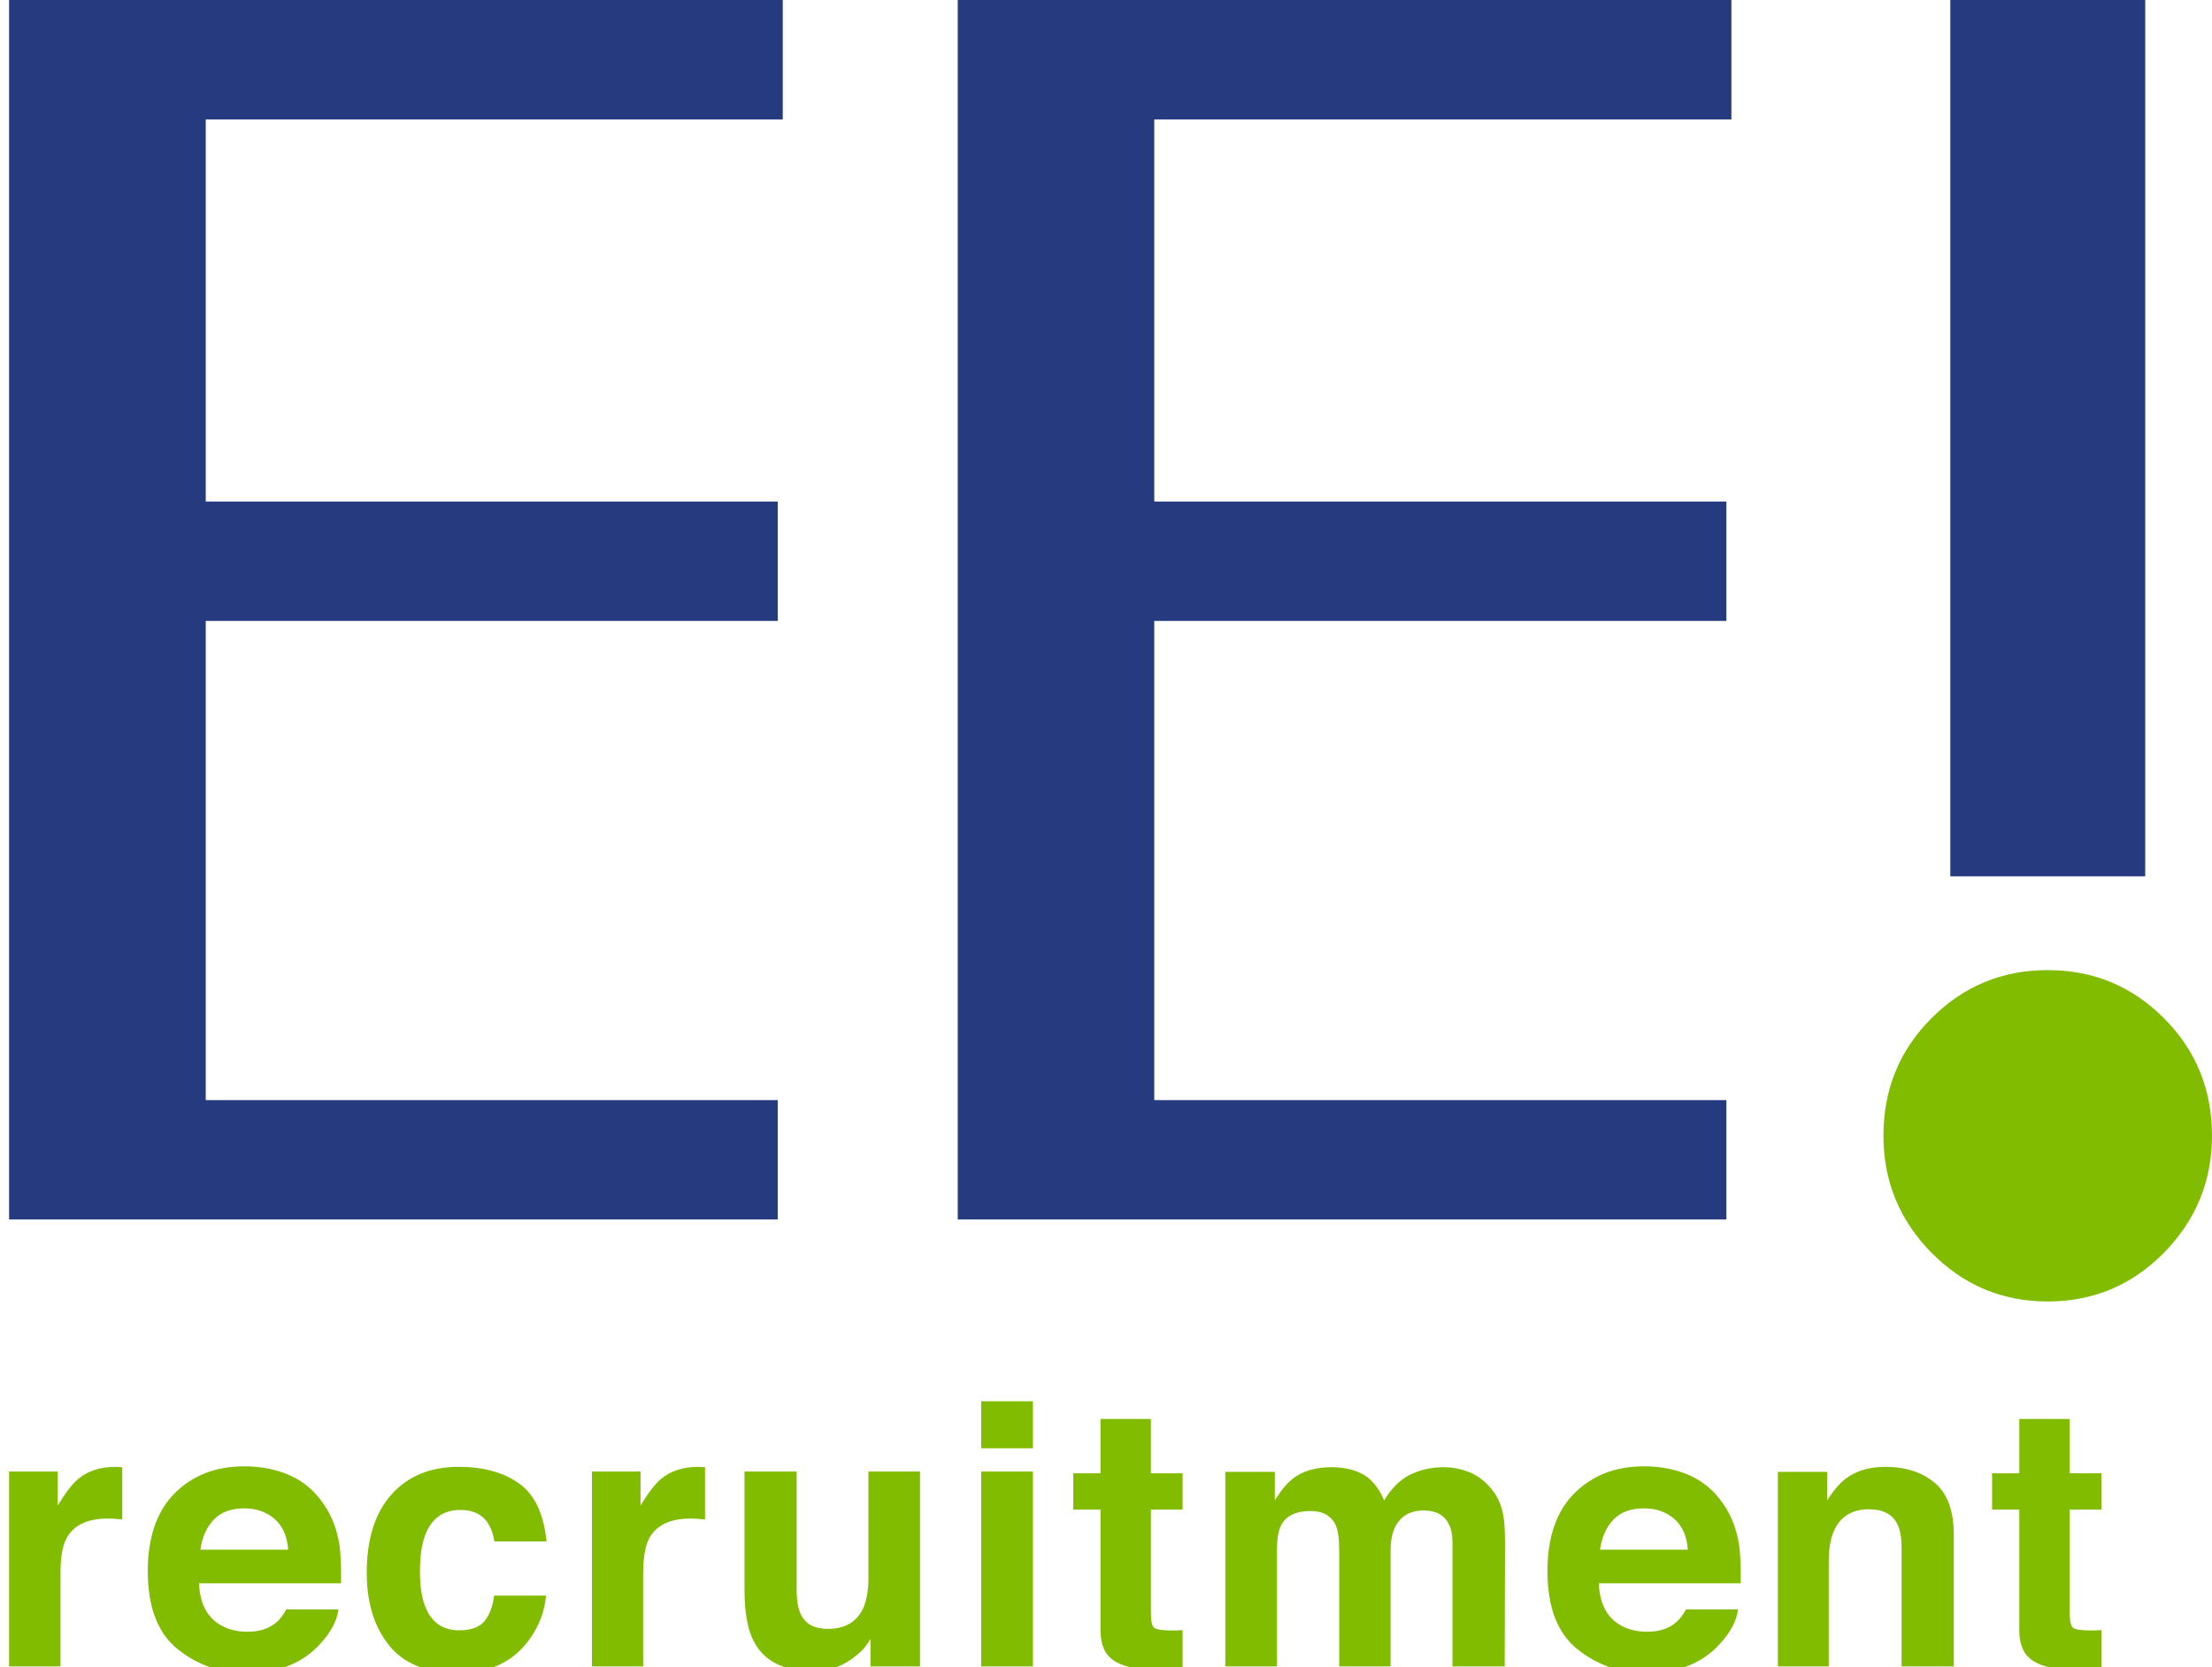
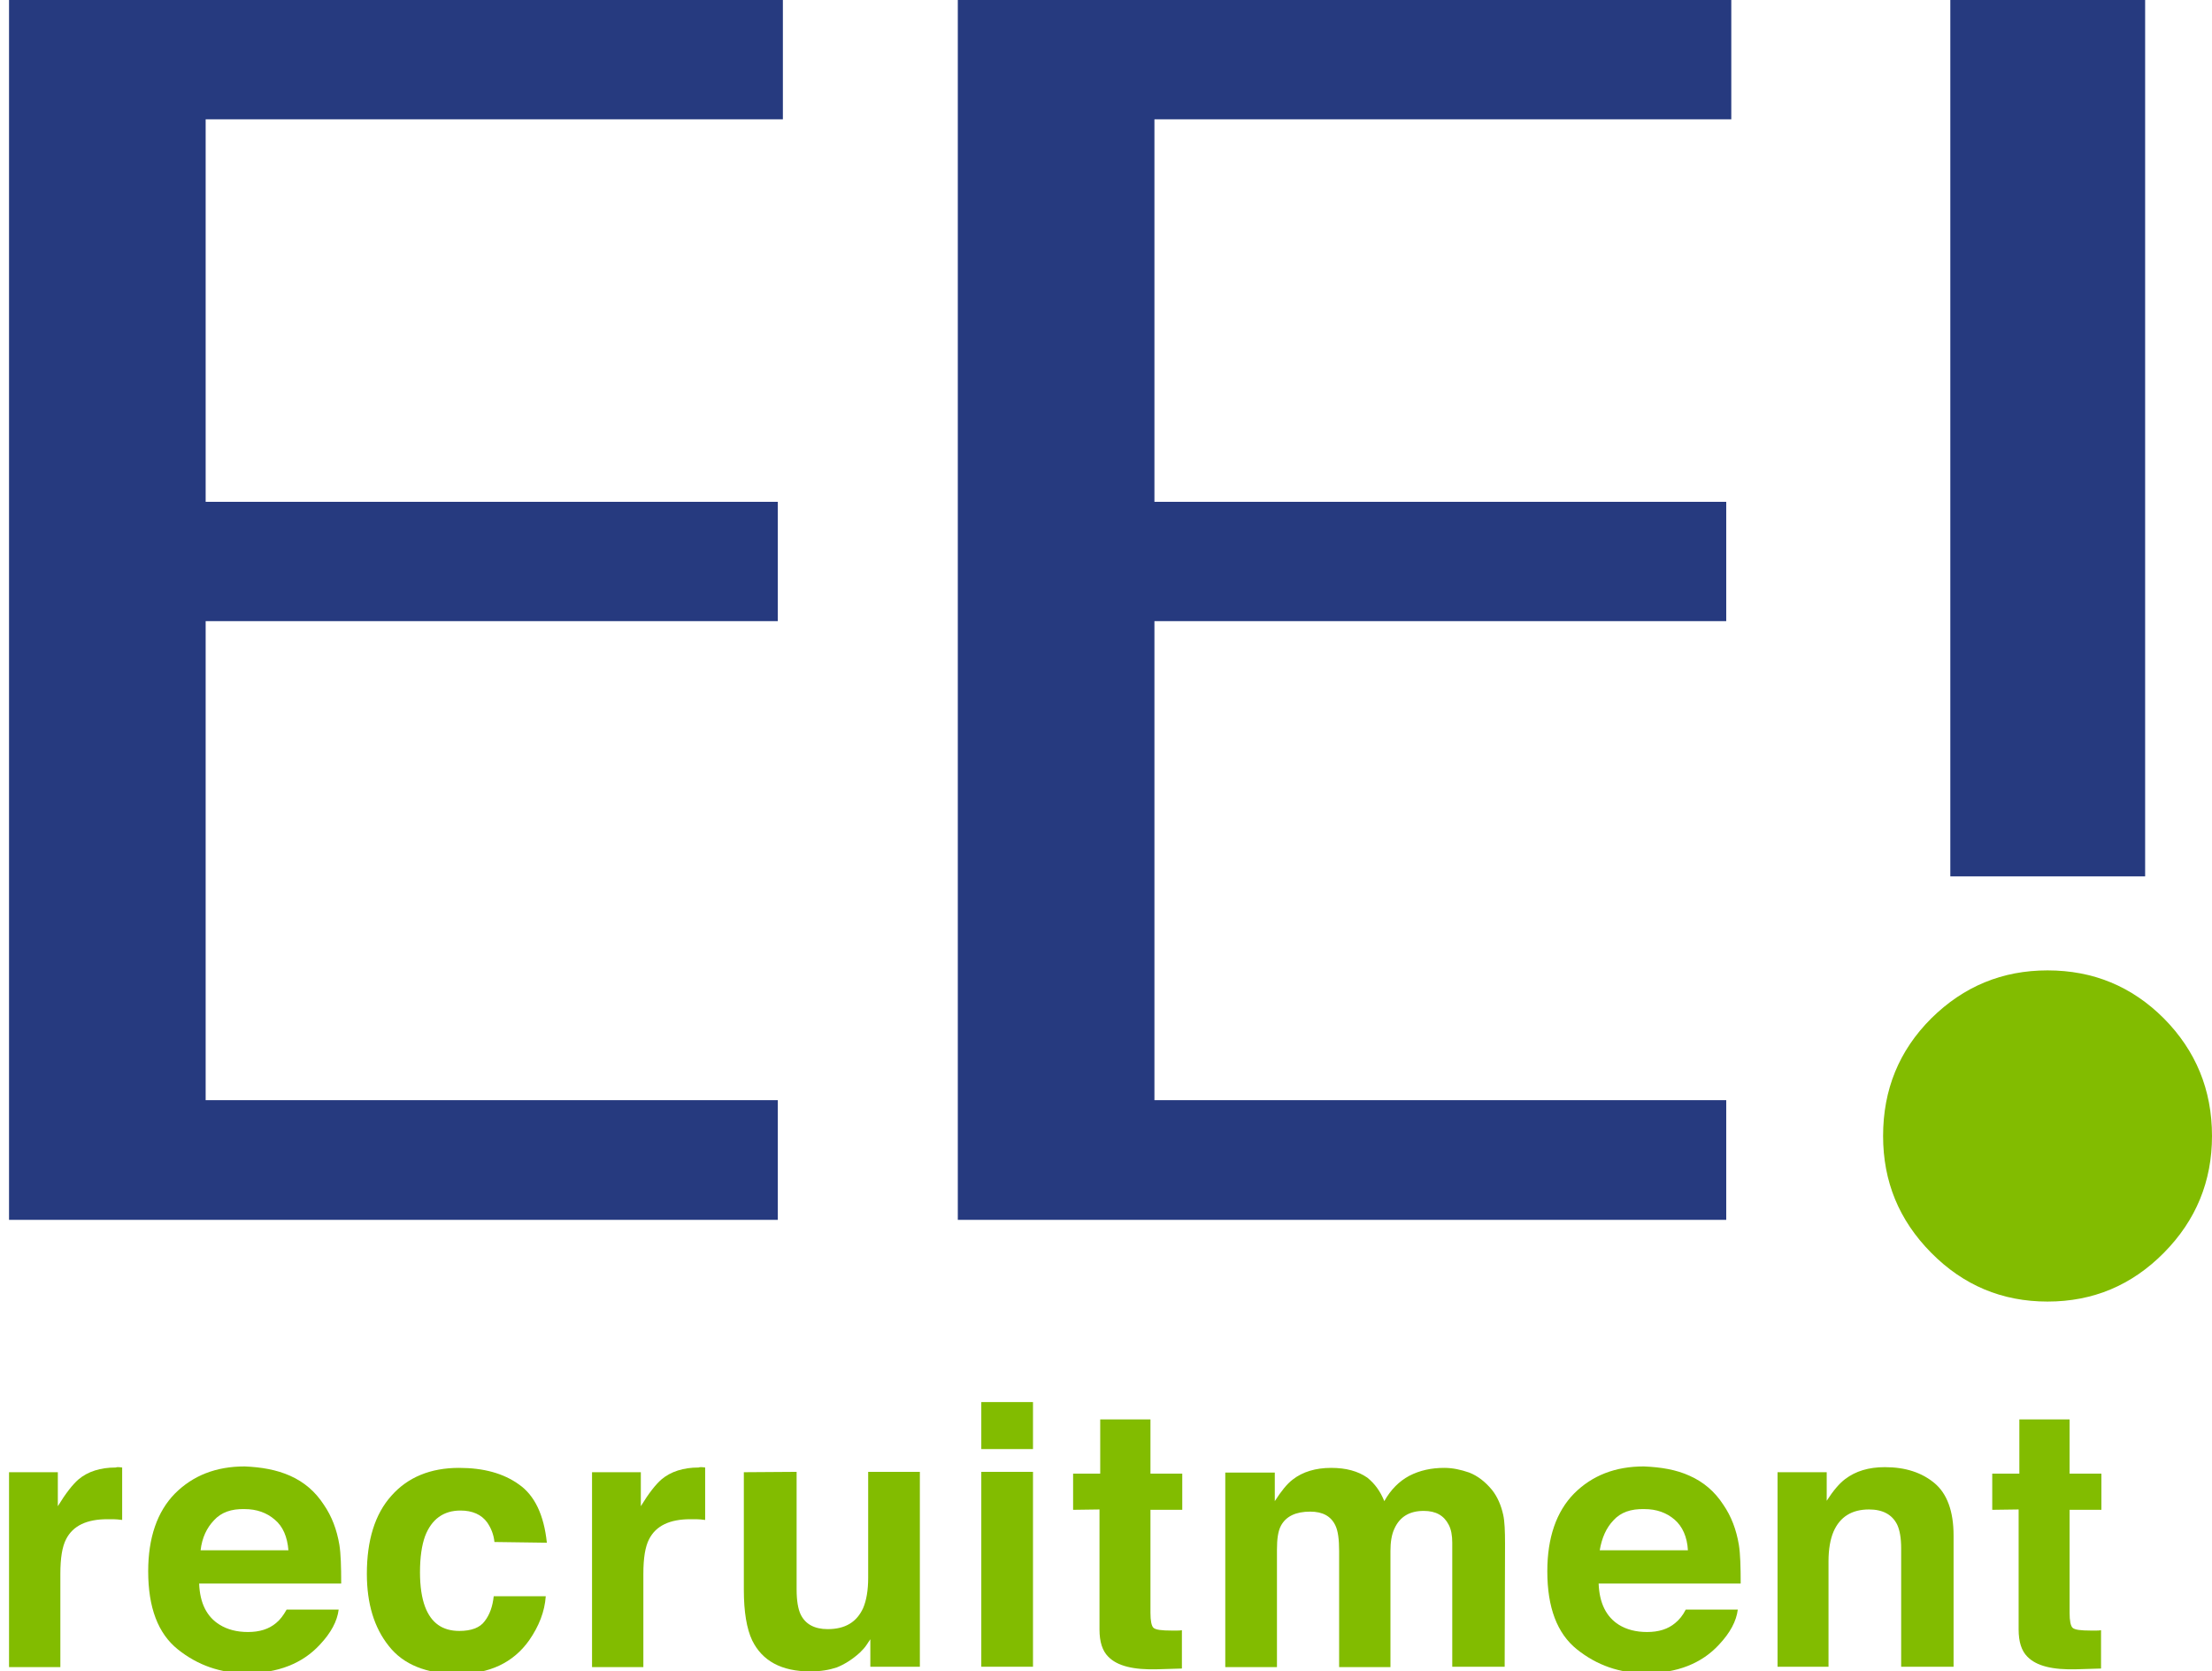
- <svg xmlns="http://www.w3.org/2000/svg" version="1.1" id="Layer_1" x="0px" y="0px" viewBox="0 0 476.168 358.716" enable-background="new 0 0 476.168 358.716" xml:space="preserve">
+ <svg xmlns="http://www.w3.org/2000/svg" version="1.1" id="Layer_1" x="0px" y="0px" width="612px" height="462px" viewBox="0 330 612 462" enable-background="new 0 330 612 462" xml:space="preserve">
  <g>
-     <polygon fill="#263A7F" points="152.405,25.707 168.499,25.707 168.499,0 152.405,0 18.054,0 1.96,0 1.96,262.505 18.054,262.505    151.323,262.505 167.417,262.505 167.417,236.811 151.323,236.811 44.289,236.811 44.289,133.658 151.323,133.658 167.417,133.658    167.417,107.959 151.323,107.959 44.289,107.959 44.289,25.707  " />
-     <polygon fill="#263A7F" points="356.615,25.707 372.71,25.707 372.71,0 356.615,0 222.24,0 206.17,0 206.17,262.505    222.24,262.505 355.533,262.505 371.628,262.505 371.628,236.811 355.533,236.811 248.475,236.811 248.475,133.658    355.533,133.658 371.628,133.658 371.628,107.959 355.533,107.959 248.475,107.959 248.475,25.707  " />
-     <polygon fill="#263A7F" points="445.697,0 435.909,0 419.839,0 419.839,188.641 435.909,188.641 445.697,188.641 461.791,188.641    461.791,0  " />
+     <polygon fill="#263A7F" points="195.9,363 216.6,363 216.6,330 195.9,330 23.2,330 2.5,330 2.5,667.4 23.2,667.4 194.5,667.4    215.2,667.4 215.2,634.3 194.5,634.3 56.9,634.3 56.9,501.8 194.5,501.8 215.2,501.8 215.2,468.8 194.5,468.8 56.9,468.8 56.9,363     " />
+     <polygon fill="#263A7F" points="458.3,363 479,363 479,330 458.3,330 285.6,330 265,330 265,667.4 285.6,667.4 457,667.4    477.6,667.4 477.6,634.3 457,634.3 319.4,634.3 319.4,501.8 457,501.8 477.6,501.8 477.6,468.8 457,468.8 319.4,468.8 319.4,363     " />
+     <polygon fill="#263A7F" points="572.8,330 560.3,330 539.6,330 539.6,572.4 560.3,572.4 572.8,572.4 593.5,572.4 593.5,330  " />
    <g>
-       <path fill="#82BC00" d="M25.395,315.781c0.142,0.017,0.446,0.035,0.918,0.054v11.247c-0.683-0.078-1.295-0.13-1.836-0.16    c-0.541-0.022-0.964-0.034-1.317-0.034c-4.4,0-7.364,1.434-8.871,4.311c-0.846,1.612-1.27,4.105-1.27,7.465v20.053H1.96v-41.953    h10.47v7.313c1.694-2.794,3.177-4.707,4.423-5.73c2.049-1.729,4.73-2.587,8.001-2.587    C25.065,315.758,25.254,315.771,25.395,315.781z" />
-       <path fill="#82BC00" d="M62.453,317.611c2.94,1.31,5.342,3.382,7.247,6.204c1.741,2.495,2.824,5.389,3.365,8.672    c0.281,1.929,0.399,4.717,0.354,8.335H42.854c0.164,4.205,1.623,7.158,4.398,8.852c1.672,1.049,3.672,1.577,6.047,1.577    c2.494,0,4.519-0.641,6.094-1.929c0.848-0.688,1.578-1.652,2.236-2.884h11.224c-0.307,2.489-1.671,5.013-4.071,7.584    c-3.765,4.082-9.035,6.117-15.787,6.117c-5.601,0-10.518-1.724-14.777-5.164c-4.281-3.442-6.4-9.042-6.4-16.796    c0-7.27,1.93-12.841,5.766-16.717c3.858-3.883,8.871-5.816,15.012-5.816C56.241,315.646,59.536,316.299,62.453,317.611z     M46.053,327.087c-1.552,1.6-2.54,3.765-2.917,6.494h18.894c-0.212-2.912-1.177-5.118-2.94-6.623    c-1.741-1.507-3.906-2.266-6.494-2.266C49.794,324.692,47.583,325.486,46.053,327.087z" />
-       <path fill="#82BC00" d="M106.405,331.815c-0.188-1.57-0.729-2.982-1.576-4.24c-1.223-1.693-3.152-2.541-5.741-2.541    c-3.694,0-6.235,1.841-7.6,5.511c-0.729,1.942-1.083,4.53-1.083,7.753c0,3.071,0.354,5.542,1.083,7.407    c1.317,3.494,3.765,5.239,7.412,5.239c2.564,0,4.399-0.699,5.481-2.081c1.059-1.388,1.742-3.183,1.977-5.388h11.176    c-0.258,3.334-1.458,6.493-3.599,9.465c-3.459,4.804-8.565,7.199-15.317,7.199c-6.754,0-11.719-2-14.895-6    c-3.2-4.006-4.775-9.193-4.775-15.576c0-7.195,1.74-12.8,5.27-16.8c3.529-4.001,8.376-6.006,14.564-6.006    c5.271,0,9.576,1.182,12.918,3.546c3.364,2.359,5.342,6.53,5.953,12.512H106.405z" />
-       <path fill="#82BC00" d="M150.829,315.781c0.141,0.017,0.471,0.035,0.941,0.054v11.247c-0.684-0.078-1.295-0.13-1.836-0.16    c-0.541-0.022-0.988-0.034-1.317-0.034c-4.399,0-7.364,1.434-8.894,4.311c-0.823,1.612-1.271,4.105-1.271,7.465v20.053h-11.035    v-41.953h10.471v7.313c1.694-2.794,3.178-4.707,4.424-5.73c2.047-1.729,4.729-2.587,8-2.587    C150.523,315.758,150.712,315.771,150.829,315.781z" />
-       <path fill="#82BC00" d="M171.487,316.763v25.288c0,2.384,0.307,4.183,0.871,5.389c0.988,2.129,2.94,3.193,5.858,3.193    c3.718,0,6.259-1.511,7.647-4.54c0.706-1.642,1.082-3.812,1.082-6.506v-22.824h11.106v41.953h-10.659v-5.93    c-0.094,0.129-0.353,0.517-0.753,1.159c-0.424,0.641-0.895,1.199-1.459,1.688c-1.718,1.547-3.388,2.595-4.965,3.159    c-1.623,0.559-3.483,0.847-5.647,0.847c-6.188,0-10.354-2.229-12.494-6.699c-1.199-2.46-1.811-6.095-1.811-10.89v-25.288H171.487z    " />
-       <path fill="#82BC00" d="M222.357,311.758h-11.129v-10.124h11.129V311.758z M211.229,316.763h11.129v41.953h-11.129V316.763z" />
-       <path fill="#82BC00" d="M231.041,324.957v-7.813h5.857v-11.699h10.849v11.699h6.822v7.813h-6.822v22.176    c0,1.718,0.211,2.789,0.657,3.213c0.447,0.429,1.766,0.63,4,0.63c0.329,0,0.684,0,1.061-0.019    c0.375-0.007,0.728-0.029,1.104-0.059v8.207l-5.199,0.187c-5.2,0.183-8.729-0.718-10.636-2.7    c-1.223-1.252-1.836-3.188-1.836-5.805v-25.83H231.041z" />
-       <path fill="#82BC00" d="M316.311,316.917c1.811,0.711,3.436,1.981,4.895,3.77c1.177,1.465,1.976,3.265,2.375,5.389    c0.282,1.417,0.4,3.483,0.4,6.2l-0.07,26.44h-11.247v-26.712c0-1.588-0.258-2.899-0.776-3.923    c-0.988-1.952-2.753-2.931-5.388-2.931c-3.036,0-5.106,1.266-6.283,3.778c-0.589,1.329-0.869,2.94-0.869,4.811v24.977h-11.059    v-24.977c0-2.494-0.259-4.299-0.754-5.429c-0.941-2.024-2.754-3.042-5.436-3.042c-3.13,0-5.246,1.018-6.307,3.042    c-0.587,1.152-0.894,2.875-0.894,5.152v25.253H263.77V316.84h10.658v6.118c1.364-2.177,2.659-3.736,3.859-4.659    c2.118-1.641,4.895-2.464,8.283-2.464c3.198,0,5.788,0.711,7.764,2.122c1.6,1.308,2.8,2.988,3.624,5.042    c1.435-2.464,3.224-4.277,5.341-5.43c2.259-1.152,4.775-1.734,7.553-1.734C312.71,315.835,314.521,316.199,316.311,316.917z" />
-       <path fill="#82BC00" d="M363.769,317.611c2.918,1.31,5.342,3.382,7.248,6.204c1.718,2.495,2.822,5.389,3.34,8.672    c0.283,1.929,0.424,4.717,0.354,8.335h-30.542c0.166,4.205,1.625,7.158,4.377,8.852c1.671,1.049,3.694,1.577,6.047,1.577    c2.495,0,4.543-0.641,6.095-1.929c0.847-0.688,1.601-1.652,2.26-2.884h11.199c-0.307,2.489-1.647,5.013-4.07,7.584    c-3.742,4.082-9.013,6.117-15.788,6.117c-5.577,0-10.495-1.724-14.776-5.164c-4.259-3.442-6.401-9.042-6.401-16.796    c0-7.27,1.93-12.841,5.788-16.717c3.859-3.883,8.848-5.816,14.988-5.816C357.558,315.646,360.828,316.299,363.769,317.611z     M347.345,327.087c-1.552,1.6-2.518,3.765-2.918,6.494h18.895c-0.188-2.912-1.176-5.118-2.916-6.623    c-1.743-1.507-3.908-2.266-6.495-2.266C351.086,324.692,348.897,325.486,347.345,327.087z" />
-       <path fill="#82BC00" d="M416.451,319.169c2.753,2.271,4.141,6.035,4.141,11.295v28.252h-11.247v-25.518    c0-2.212-0.306-3.9-0.894-5.082c-1.06-2.153-3.082-3.229-6.095-3.229c-3.693,0-6.234,1.576-7.6,4.729    c-0.729,1.671-1.083,3.8-1.083,6.388v22.712h-10.963V316.84h10.611v6.118c1.411-2.153,2.729-3.706,3.999-4.659    c2.236-1.693,5.082-2.541,8.541-2.541C410.191,315.758,413.722,316.898,416.451,319.169z" />
-       <path fill="#82BC00" d="M428.827,324.957v-7.813h5.859v-11.699h10.847v11.699h6.824v7.813h-6.824v22.176    c0,1.718,0.234,2.789,0.659,3.213c0.447,0.429,1.764,0.63,4,0.63c0.329,0,0.682,0,1.059-0.019    c0.375-0.007,0.752-0.029,1.106-0.059v8.207l-5.201,0.187c-5.176,0.183-8.729-0.718-10.636-2.7    c-1.223-1.252-1.834-3.188-1.834-5.805v-25.83H428.827z" />
+       <path fill="#82BC00" d="M32.6,735.8c0.2,0,0.6,0,1.2,0.1v14.5c-0.9-0.1-1.7-0.2-2.4-0.2c-0.7,0-1.2,0-1.7,0    c-5.7,0-9.5,1.8-11.4,5.5c-1.1,2.1-1.6,5.3-1.6,9.6v25.8H2.5v-53.9H16v9.4c2.2-3.6,4.1-6,5.7-7.4c2.6-2.2,6.1-3.3,10.3-3.3    C32.2,735.8,32.5,735.8,32.6,735.8z" />
+       <path fill="#82BC00" d="M80.3,738.2c3.8,1.7,6.9,4.3,9.3,8c2.2,3.2,3.6,6.9,4.3,11.1c0.4,2.5,0.5,6.1,0.5,10.7H55.1    c0.2,5.4,2.1,9.2,5.7,11.4c2.1,1.3,4.7,2,7.8,2c3.2,0,5.8-0.8,7.8-2.5c1.1-0.9,2-2.1,2.9-3.7h14.4c-0.4,3.2-2.1,6.4-5.2,9.7    c-4.8,5.2-11.6,7.9-20.3,7.9c-7.2,0-13.5-2.2-19-6.6c-5.5-4.4-8.2-11.6-8.2-21.6c0-9.3,2.5-16.5,7.4-21.5c5-5,11.4-7.5,19.3-7.5    C72.3,735.8,76.5,736.5,80.3,738.2z M59.2,750.5c-2,2.1-3.3,4.8-3.7,8.3h24.3c-0.3-3.7-1.5-6.6-3.8-8.5c-2.2-1.9-5-2.9-8.3-2.9    C64,747.3,61.2,748.3,59.2,750.5z" />
+       <path fill="#82BC00" d="M136.8,756.5c-0.2-2-0.9-3.8-2-5.4c-1.6-2.2-4.1-3.3-7.4-3.3c-4.7,0-8,2.4-9.8,7.1    c-0.9,2.5-1.4,5.8-1.4,10c0,3.9,0.5,7.1,1.4,9.5c1.7,4.5,4.8,6.7,9.5,6.7c3.3,0,5.7-0.9,7-2.7c1.4-1.8,2.2-4.1,2.5-6.9H151    c-0.3,4.3-1.9,8.3-4.6,12.2c-4.4,6.2-11,9.3-19.7,9.3s-15.1-2.6-19.1-7.7c-4.1-5.1-6.1-11.8-6.1-20c0-9.2,2.2-16.5,6.8-21.6    c4.5-5.1,10.8-7.7,18.7-7.7c6.8,0,12.3,1.5,16.6,4.6c4.3,3,6.9,8.4,7.7,16.1L136.8,756.5L136.8,756.5z" />
+       <path fill="#82BC00" d="M193.9,735.8c0.2,0,0.6,0,1.2,0.1v14.5c-0.9-0.1-1.7-0.2-2.4-0.2s-1.3,0-1.7,0c-5.7,0-9.5,1.8-11.4,5.5    c-1.1,2.1-1.6,5.3-1.6,9.6v25.8h-14.2v-53.9h13.5v9.4c2.2-3.6,4.1-6,5.7-7.4c2.6-2.2,6.1-3.3,10.3-3.3    C193.5,735.8,193.7,735.8,193.9,735.8z" />
+       <path fill="#82BC00" d="M220.4,737.1v32.5c0,3.1,0.4,5.4,1.1,6.9c1.3,2.7,3.8,4.1,7.5,4.1c4.8,0,8-1.9,9.8-5.8    c0.9-2.1,1.4-4.9,1.4-8.4v-29.3h14.3V791h-13.7v-7.6c-0.1,0.2-0.5,0.7-1,1.5s-1.2,1.5-1.9,2.2c-2.2,2-4.4,3.3-6.4,4.1    c-2.1,0.7-4.5,1.1-7.3,1.1c-8,0-13.3-2.9-16.1-8.6c-1.5-3.2-2.3-7.8-2.3-14v-32.5L220.4,737.1L220.4,737.1z" />
+       <path fill="#82BC00" d="M285.8,730.8h-14.3v-13h14.3V730.8z M271.5,737.1h14.3V791h-14.3V737.1z" />
+       <path fill="#82BC00" d="M296.9,747.6v-10h7.5v-15h13.9v15h8.8v10h-8.8v28.5c0,2.2,0.3,3.6,0.8,4.1c0.6,0.6,2.3,0.8,5.1,0.8    c0.4,0,0.9,0,1.4,0s0.9,0,1.4-0.1v10.6l-6.7,0.2c-6.7,0.2-11.2-0.9-13.7-3.5c-1.6-1.6-2.4-4.1-2.4-7.5v-33.2L296.9,747.6    L296.9,747.6z" />
+       <path fill="#82BC00" d="M406.5,737.3c2.3,0.9,4.4,2.5,6.3,4.8c1.5,1.9,2.5,4.2,3.1,6.9c0.4,1.8,0.5,4.5,0.5,8l-0.1,34h-14.5v-34.3    c0-2-0.3-3.7-1-5c-1.3-2.5-3.5-3.8-6.9-3.8c-3.9,0-6.6,1.6-8.1,4.9c-0.8,1.7-1.1,3.8-1.1,6.2v32.1h-14.2v-32.1c0-3.2-0.3-5.5-1-7    c-1.2-2.6-3.5-3.9-7-3.9c-4,0-6.7,1.3-8.1,3.9c-0.8,1.5-1.1,3.7-1.1,6.6v32.5H339v-53.8h13.7v7.9c1.8-2.8,3.4-4.8,5-6    c2.7-2.1,6.3-3.2,10.6-3.2c4.1,0,7.4,0.9,10,2.7c2.1,1.7,3.6,3.8,4.7,6.5c1.8-3.2,4.1-5.5,6.9-7c2.9-1.5,6.1-2.2,9.7-2.2    C401.9,736,404.2,736.5,406.5,737.3z" />
+       <path fill="#82BC00" d="M467.5,738.2c3.8,1.7,6.9,4.3,9.3,8c2.2,3.2,3.6,6.9,4.3,11.1c0.4,2.5,0.5,6.1,0.5,10.7h-39.3    c0.2,5.4,2.1,9.2,5.6,11.4c2.1,1.3,4.7,2,7.8,2c3.2,0,5.8-0.8,7.8-2.5c1.1-0.9,2.1-2.1,2.9-3.7h14.4c-0.4,3.2-2.1,6.4-5.2,9.7    c-4.8,5.2-11.6,7.9-20.3,7.9c-7.2,0-13.5-2.2-19-6.6c-5.5-4.4-8.2-11.6-8.2-21.6c0-9.3,2.5-16.5,7.4-21.5c5-5,11.4-7.5,19.3-7.5    C459.6,735.8,463.8,736.5,467.5,738.2z M446.4,750.5c-2,2.1-3.2,4.8-3.8,8.3H467c-0.2-3.7-1.5-6.6-3.7-8.5s-5-2.9-8.3-2.9    C451.2,747.3,448.4,748.3,446.4,750.5z" />
+       <path fill="#82BC00" d="M535.2,740.2c3.5,2.9,5.3,7.8,5.3,14.5V791H526v-32.8c0-2.8-0.4-5-1.1-6.5c-1.4-2.8-4-4.2-7.8-4.2    c-4.7,0-8,2-9.8,6.1c-0.9,2.1-1.4,4.9-1.4,8.2V791h-14.1v-53.8h13.6v7.9c1.8-2.8,3.5-4.8,5.1-6c2.9-2.2,6.5-3.3,11-3.3    C527.2,735.8,531.7,737.3,535.2,740.2z" />
+       <path fill="#82BC00" d="M551.2,747.6v-10h7.5v-15h13.9v15h8.8v10h-8.8v28.5c0,2.2,0.3,3.6,0.8,4.1c0.6,0.6,2.3,0.8,5.1,0.8    c0.4,0,0.9,0,1.4,0s1,0,1.4-0.1v10.6l-6.7,0.2c-6.7,0.2-11.2-0.9-13.7-3.5c-1.6-1.6-2.4-4.1-2.4-7.5v-33.2L551.2,747.6    L551.2,747.6z" />
    </g>
-     <path fill="#82BC00" d="M440.804,208.824c9.788,0,18.117,3.44,25.035,10.369c6.87,6.894,10.329,15.335,10.329,25.294   c0,9.759-3.459,18.152-10.329,25.165c-6.918,7.011-15.247,10.505-25.035,10.505c-9.766,0-18.117-3.494-25.035-10.505   c-6.895-7.013-10.329-15.406-10.329-25.165c0-9.959,3.435-18.4,10.329-25.294C422.687,212.265,431.038,208.824,440.804,208.824z" />
+     <path fill="#82BC00" d="M566.5,598.4c12.6,0,23.3,4.4,32.2,13.3c8.8,8.9,13.3,19.7,13.3,32.5c0,12.5-4.4,23.3-13.3,32.3   c-8.9,9-19.6,13.5-32.2,13.5c-12.6,0-23.3-4.5-32.2-13.5S521,656.8,521,644.2c0-12.8,4.4-23.6,13.3-32.5   C543.3,602.8,554,598.4,566.5,598.4z" />
  </g>
  <g>
-     <path fill="#82BC00" d="M468.034,936.238c54.399,0,100.734,19.199,139.299,57.699c38.281,38.369,57.505,85.322,57.505,140.754   c0,54.297-19.224,100.992-57.505,139.955c-38.564,39.029-84.899,58.42-139.299,58.42c-54.232,0-100.772-19.391-139.222-58.42   c-38.409-38.963-57.479-85.658-57.479-139.955c0-55.432,19.069-102.385,57.479-140.754   C367.262,955.438,413.802,936.238,468.034,936.238z" />
+     <path fill="#82BC00" d="M601.5,1533.4c69.9,0,129.5,24.7,179,74.2c49.2,49.3,73.9,109.7,73.9,180.9c0,69.8-24.7,129.8-73.9,179.9   c-49.6,50.2-109.1,75.1-179,75.1c-69.7,0-129.5-24.9-178.9-75.1c-49.4-50.1-73.9-110.1-73.9-179.9c0-71.2,24.5-131.6,73.9-180.9   C472,1558.1,531.8,1533.4,601.5,1533.4z" />
  </g>
</svg>
